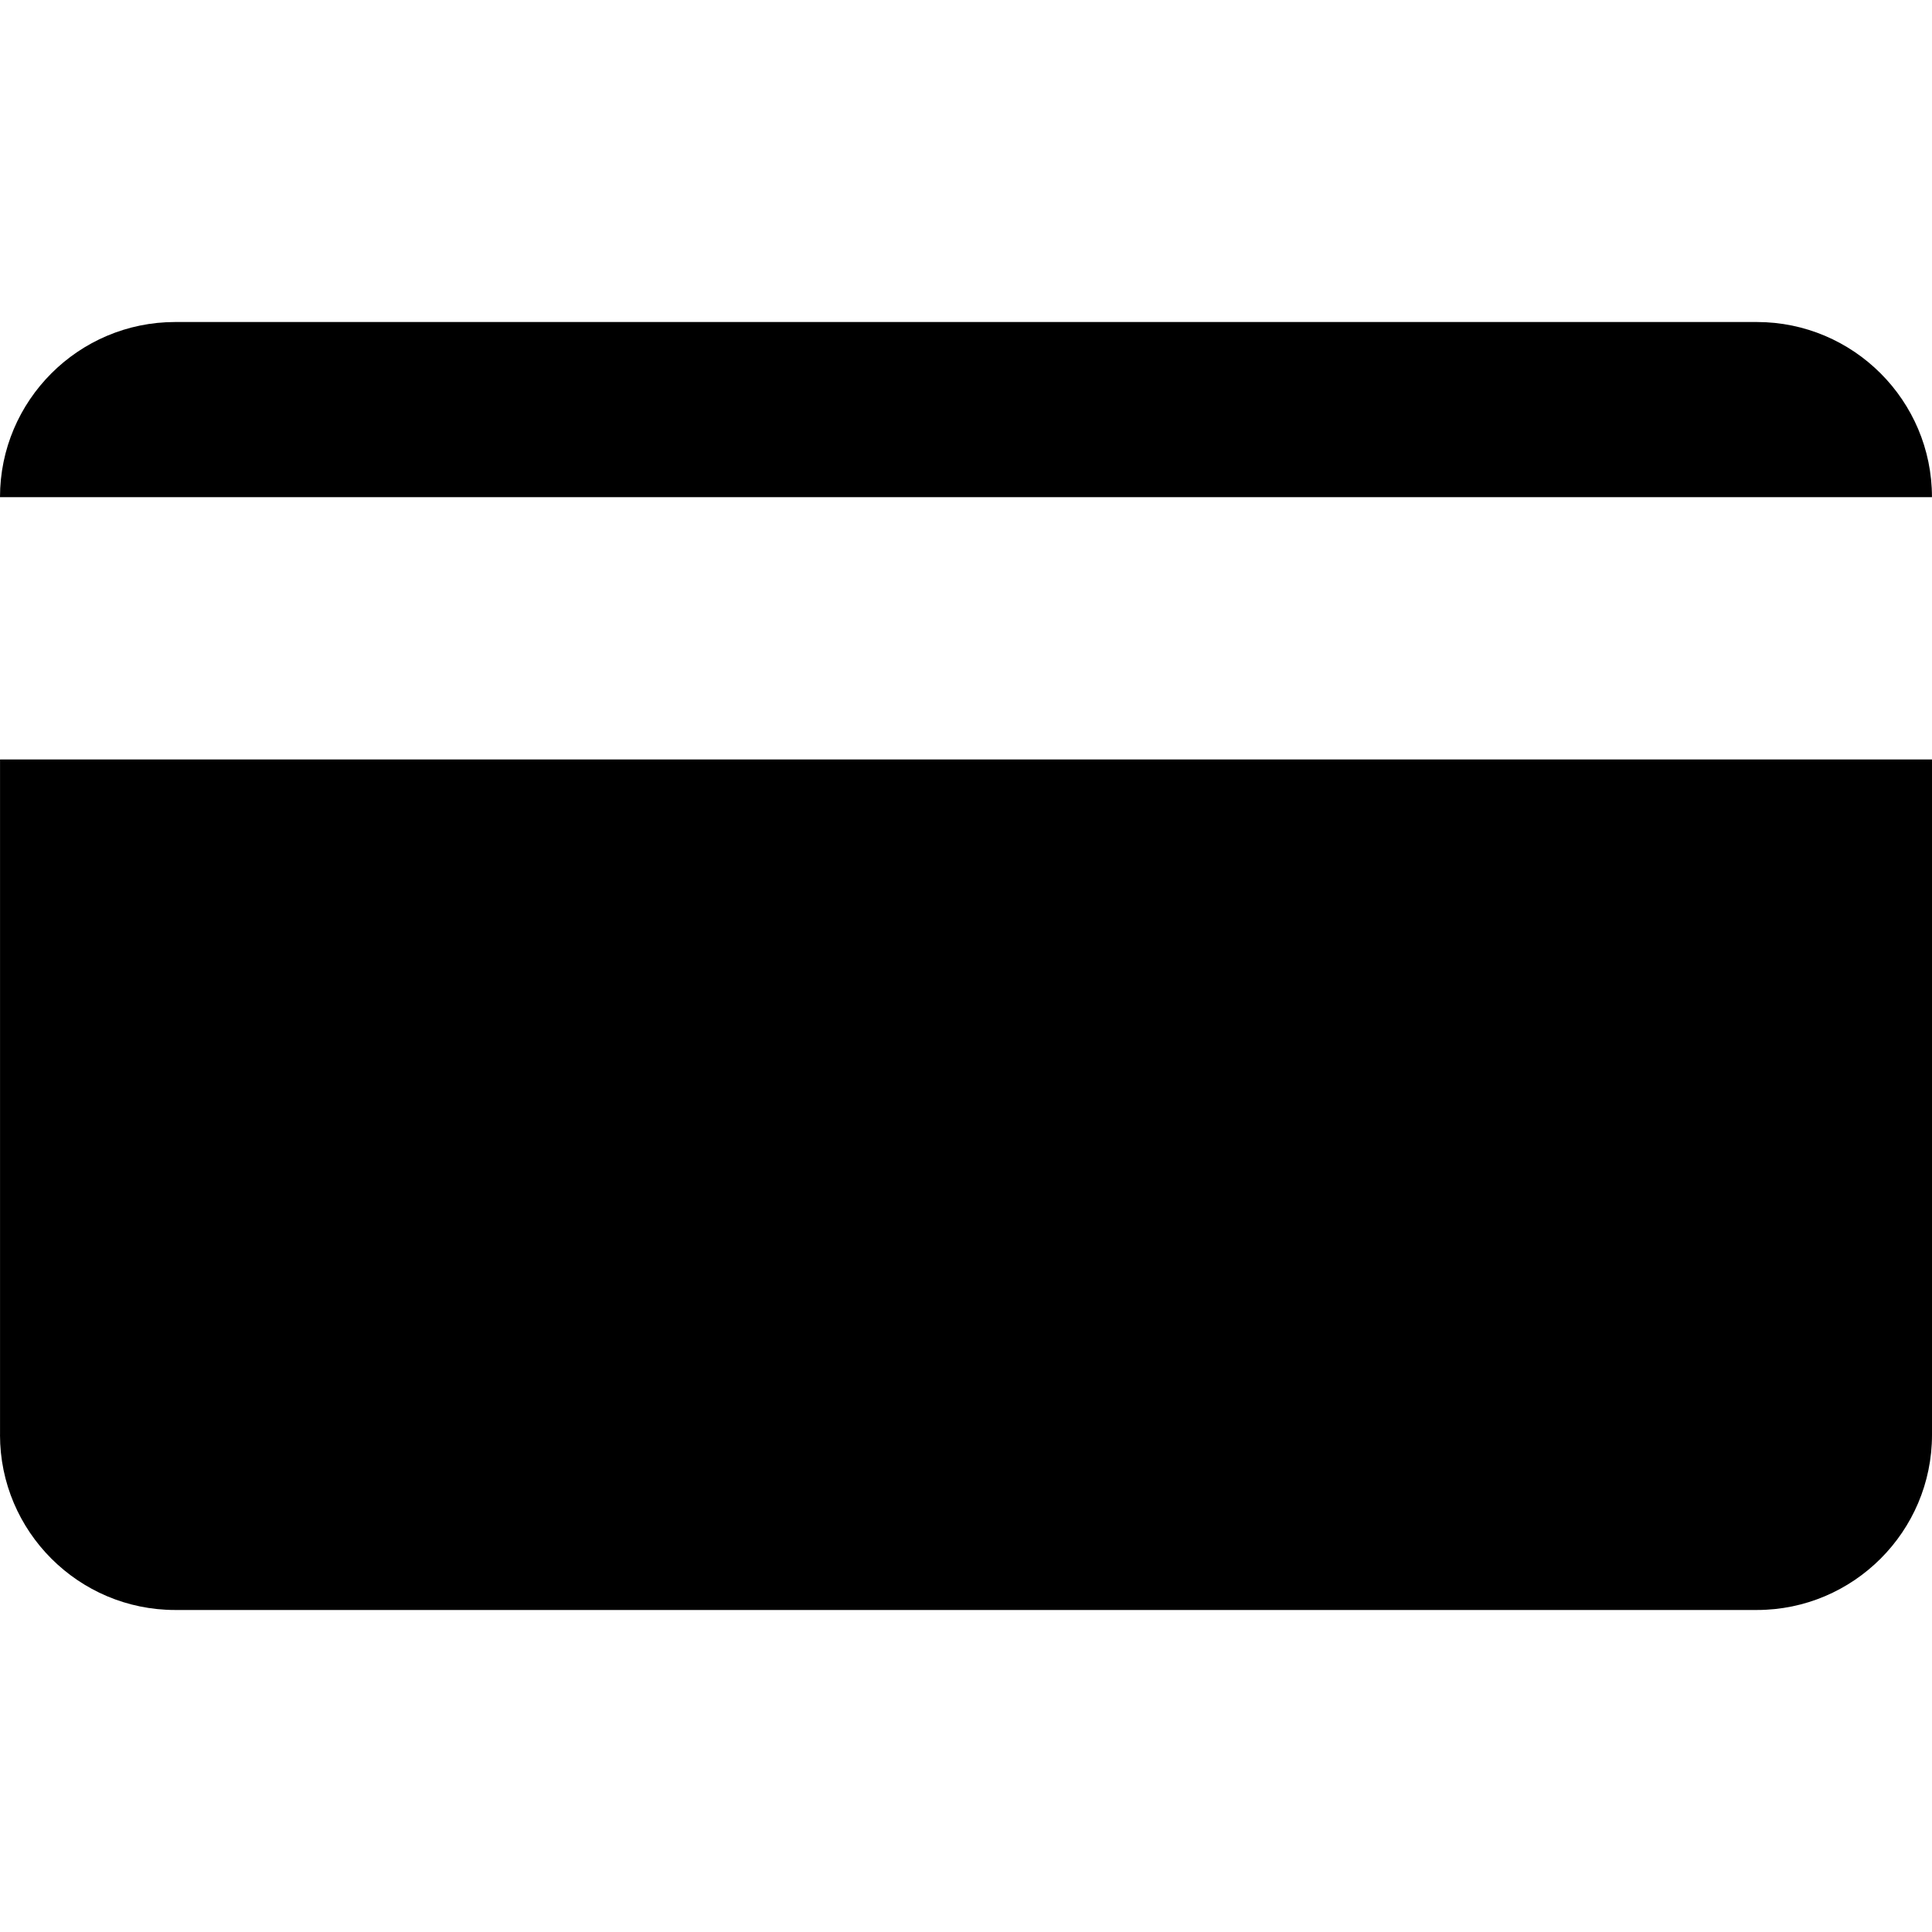
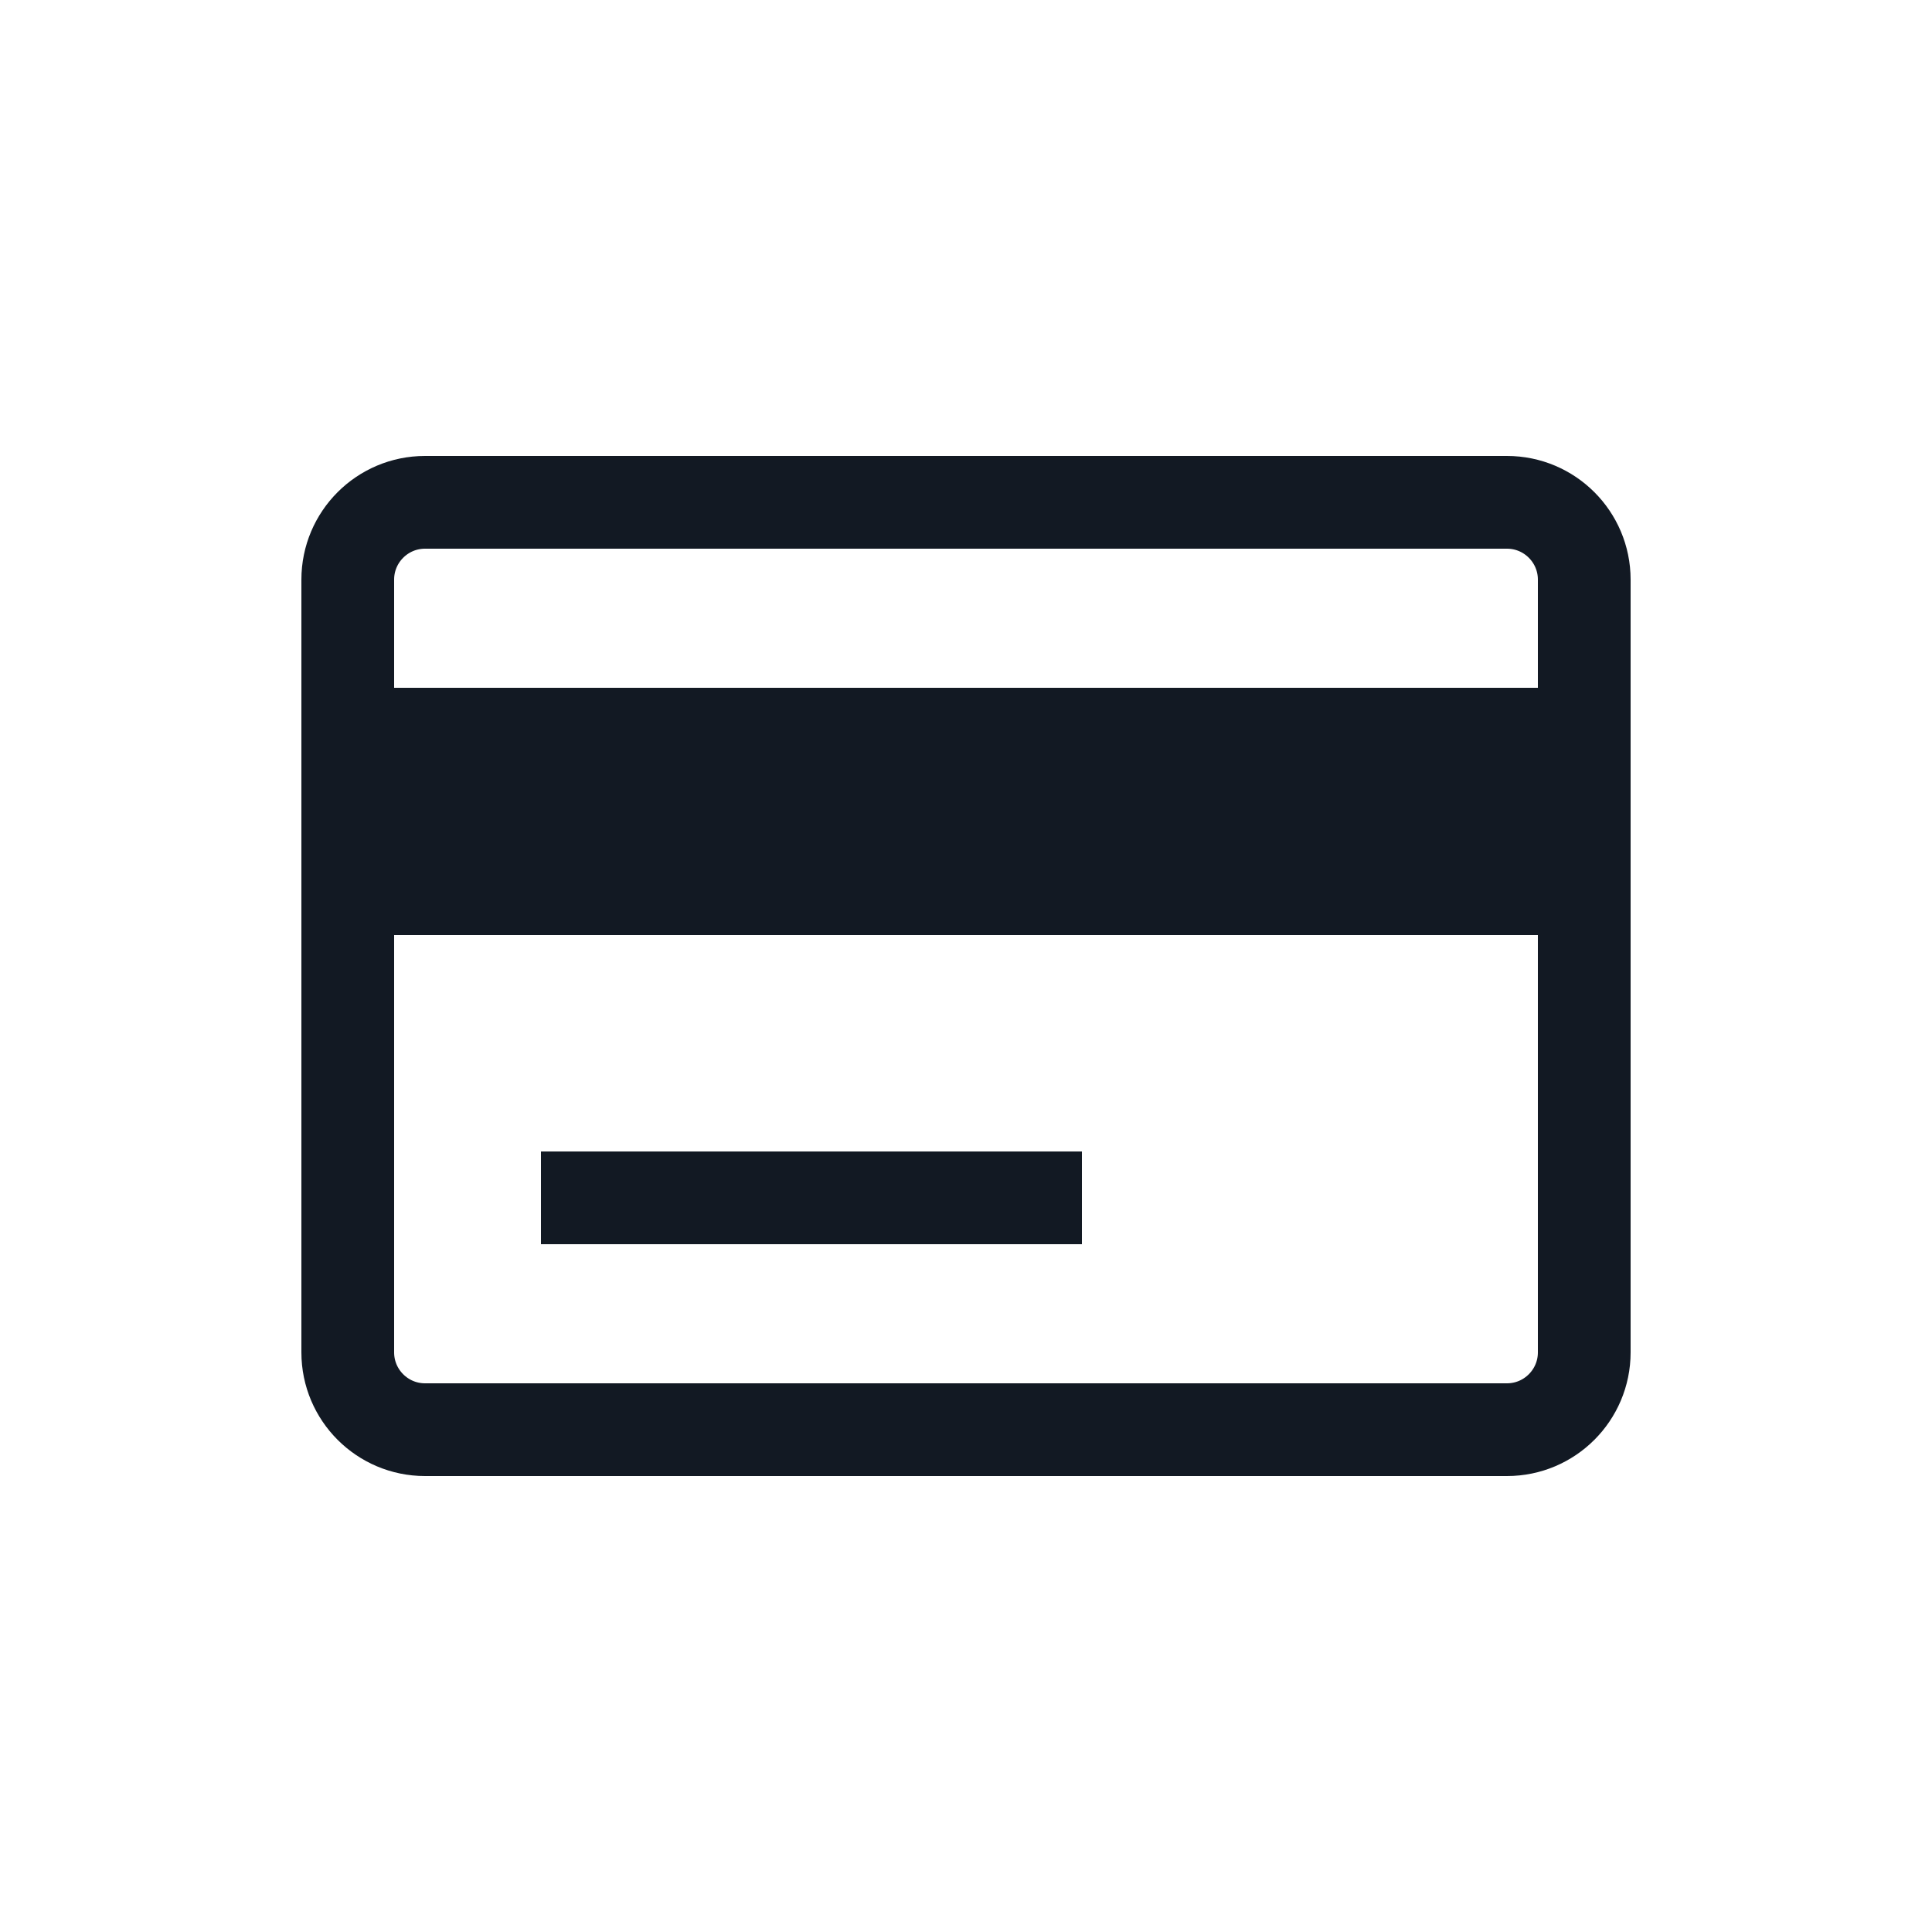
- <svg xmlns="http://www.w3.org/2000/svg" fill="#000000" version="1.1" id="Capa_1" width="800px" height="800px" viewBox="0 0 316.675 316.675" xml:space="preserve">
-   <g>
-     <g>
-       <path d="M287.966,52.782H28.709C12.883,52.782,0,65.663,0,81.491h316.669C316.669,65.663,303.794,52.782,287.966,52.782z" />
-       <path d="M0,235.184c0,15.829,12.883,28.709,28.709,28.709h259.257c15.828,0,28.709-12.88,28.709-28.709V124.482H0.006v110.701H0z" />
-     </g>
-   </g>
+ <svg xmlns="http://www.w3.org/2000/svg" width="800px" height="800px" viewBox="0 0 25 25" fill="none">
+   <path d="M4.5 10.5H20.5M4.5 9.5H20.5M4.5 11.5H20.5M7 15.5H14M5.5 18.5H19.5C20.052 18.5 20.5 18.052 20.5 17.5V7.5C20.5 6.948 20.052 6.5 19.5 6.5H5.5C4.948 6.5 4.5 6.948 4.5 7.5V17.5C4.5 18.052 4.948 18.5 5.5 18.5Z" stroke="#121923" stroke-width="1.2" />
</svg>
